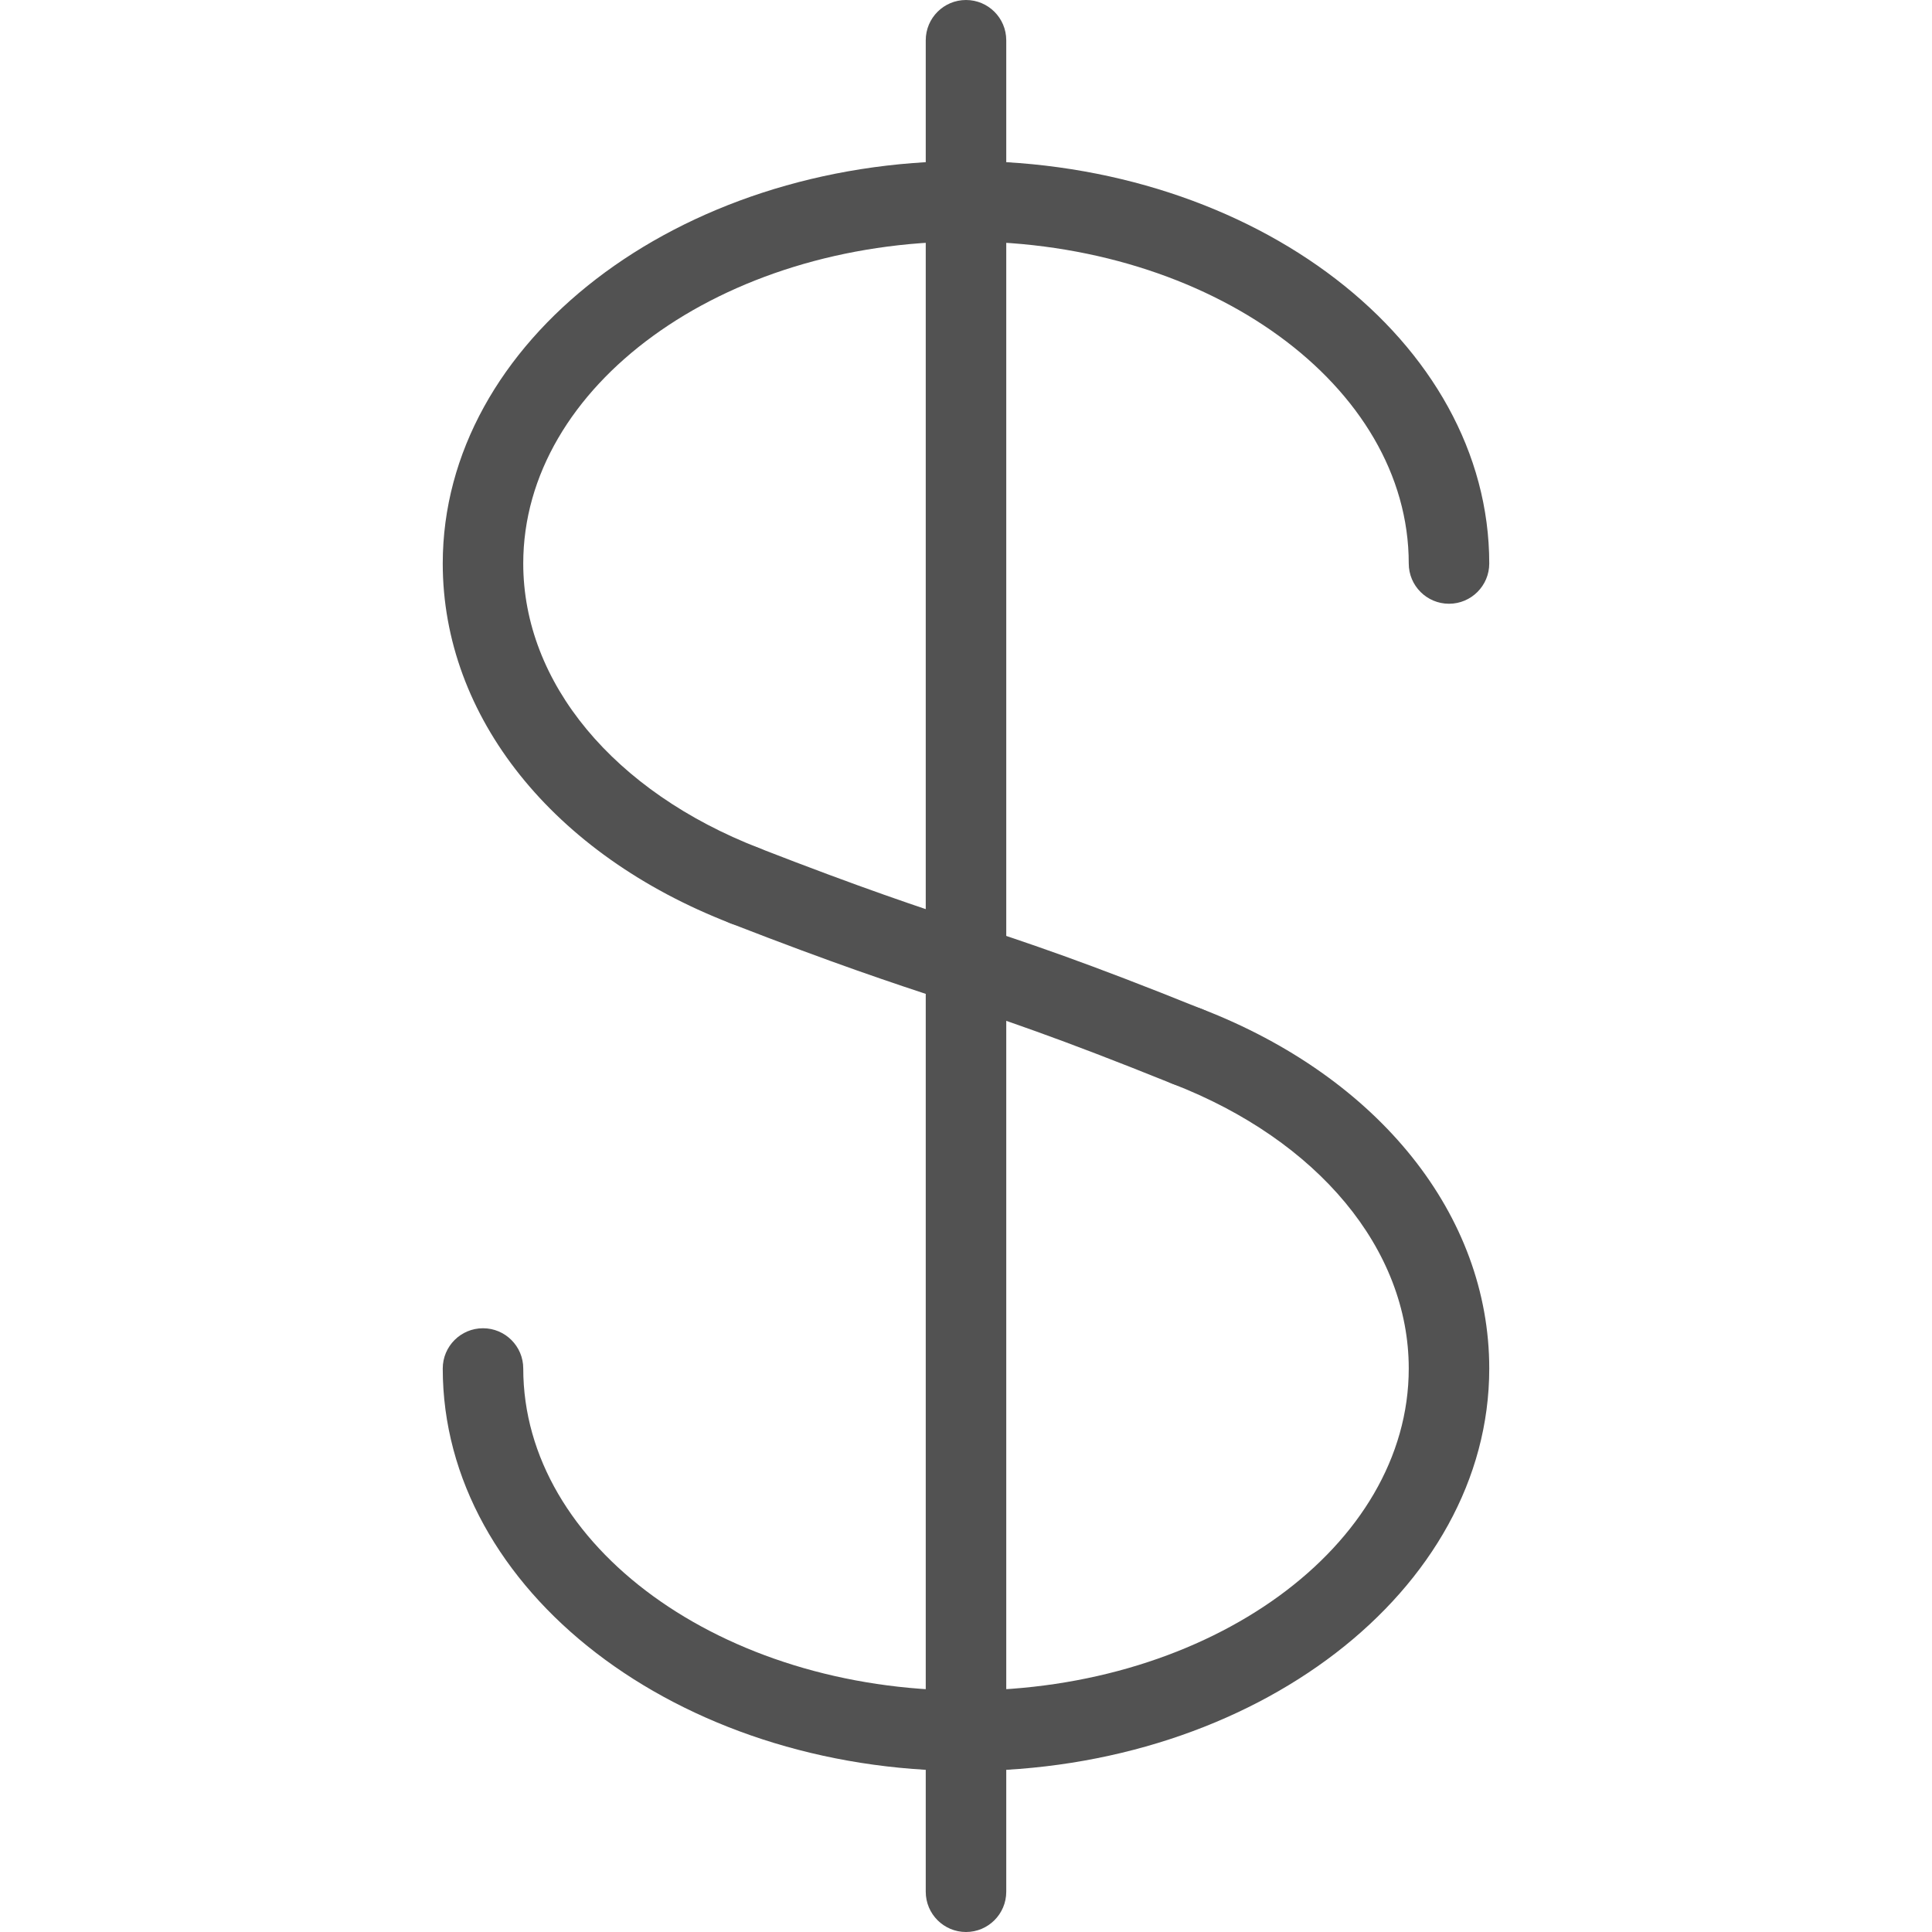
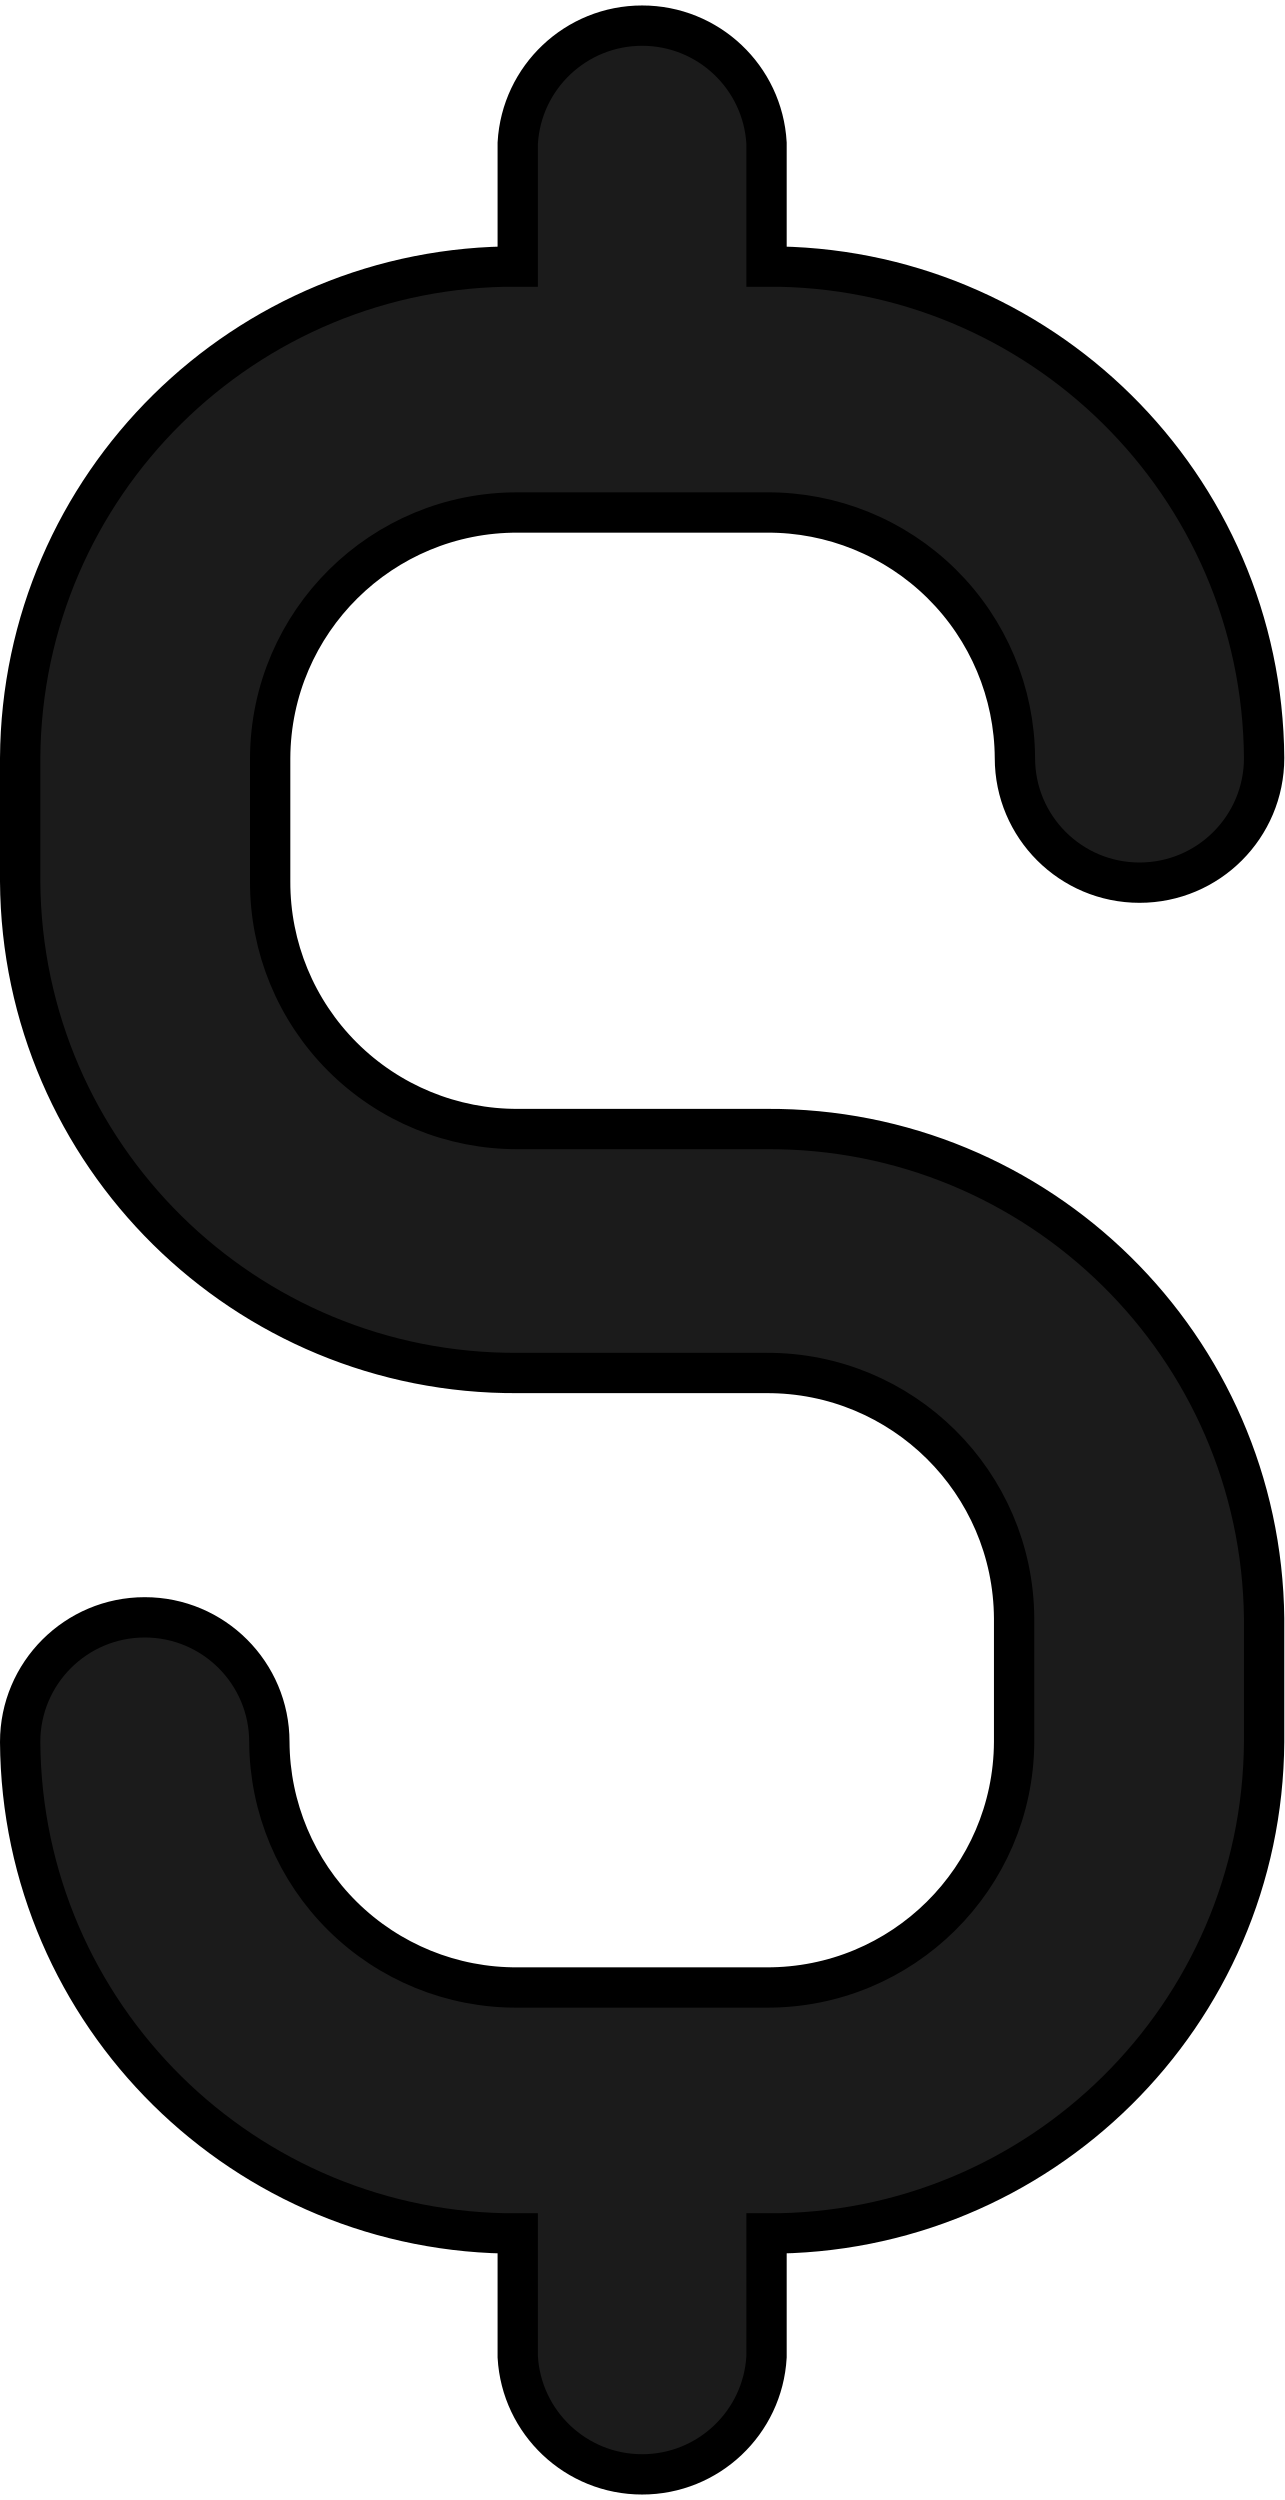
- <svg xmlns="http://www.w3.org/2000/svg" version="1.1" id="Capa_1" x="0px" y="0px" viewBox="0 0 512 512" style="enable-background:new 0 0 512 512;" xml:space="preserve" width="24px" height="24px">
-   <g>
-     <g>
-       <g>
-         <path d="M256,0c-5.888,0-10.667,4.779-10.667,10.667v490.667c0,5.888,4.779,10.667,10.667,10.667s10.667-4.779,10.667-10.667    V10.667C266.667,4.779,261.888,0,256,0z" data-original="#000000" class="active-path" data-old_color="#000000" fill="#525252" />
-       </g>
-     </g>
-     <g>
-       <g>
-         <path d="M256,42.667c-76.459,0-138.667,47.851-138.667,106.667c0,40.597,29.184,77.12,76.181,95.317    c1.28,0.491,2.56,0.725,3.861,0.725c4.267,0,8.32-2.581,9.941-6.827c2.155-5.483-0.576-11.648-6.08-13.781    c-38.592-14.955-62.571-43.861-62.571-75.435C138.667,102.272,191.317,64,256,64s117.333,38.272,117.333,85.333    c0,5.888,4.779,10.667,10.667,10.667c5.888,0,10.667-4.779,10.667-10.667C394.667,90.517,332.459,42.667,256,42.667z" data-original="#000000" class="active-path" data-old_color="#000000" fill="#525252" />
-       </g>
-     </g>
-     <g>
-       <g>
-         <path d="M318.464,267.371c-5.483-2.155-11.648,0.576-13.781,6.08c-2.155,5.483,0.576,11.648,6.08,13.781    c38.592,14.955,62.571,43.861,62.571,75.435C373.333,409.728,320.683,448,256,448s-117.333-38.272-117.333-85.333    c0-5.888-4.779-10.667-10.667-10.667s-10.667,4.779-10.667,10.667c0,58.816,62.208,106.667,138.667,106.667    s138.667-47.851,138.667-106.667C394.667,322.069,365.483,285.547,318.464,267.371z" data-original="#000000" class="active-path" data-old_color="#000000" fill="#525252" />
-       </g>
-     </g>
-     <g>
-       <g>
-         <path d="M318.592,267.435c-31.211-12.587-46.016-17.472-61.653-22.635c-13.888-4.587-28.245-9.344-55.701-20.011    c-5.461-2.197-11.648,0.576-13.803,6.059s0.576,11.669,6.059,13.803c27.989,10.88,42.624,15.701,56.768,20.373    c15.317,5.056,29.781,9.835,60.373,22.165c1.301,0.512,2.645,0.768,3.989,0.768c4.224,0,8.213-2.517,9.877-6.656    C326.72,275.861,324.075,269.653,318.592,267.435z" data-original="#000000" class="active-path" data-old_color="#000000" fill="#525252" />
-       </g>
-     </g>
-   </g>
+ <svg xmlns="http://www.w3.org/2000/svg" id="Capa_1" data-name="Capa 1" viewBox="0 0 31.85 62">
+   <path d="M29.5,29h6.16A12.27,12.27,0,0,1,48,41.14V44.2A12.27,12.27,0,0,1,35.66,56.39v3.06a3.09,3.09,0,0,1-6.17,0V56.39A12.27,12.27,0,0,1,17.15,44.2a3.09,3.09,0,0,1,6.18,0,6.12,6.12,0,0,0,6.16,6.09h6.16A6.12,6.12,0,0,0,41.8,44.2V41.14a6.12,6.12,0,0,0-6.15-6.09H29.49A12.27,12.27,0,0,1,17.15,22.86V19.8A12.27,12.27,0,0,1,29.49,7.61V4.55a3.09,3.09,0,0,1,6.17,0V7.61A12.27,12.27,0,0,1,48,19.8a3.09,3.09,0,0,1-6.18,0,6.12,6.12,0,0,0-6.16-6.09H29.5a6.12,6.12,0,0,0-6.15,6.09v3.06A6.12,6.12,0,0,0,29.5,29Z" transform="translate(-16.65 -1)" style="stroke:#000;fill:#1b1b1b;stroke-miterlimit:10" />
</svg>
